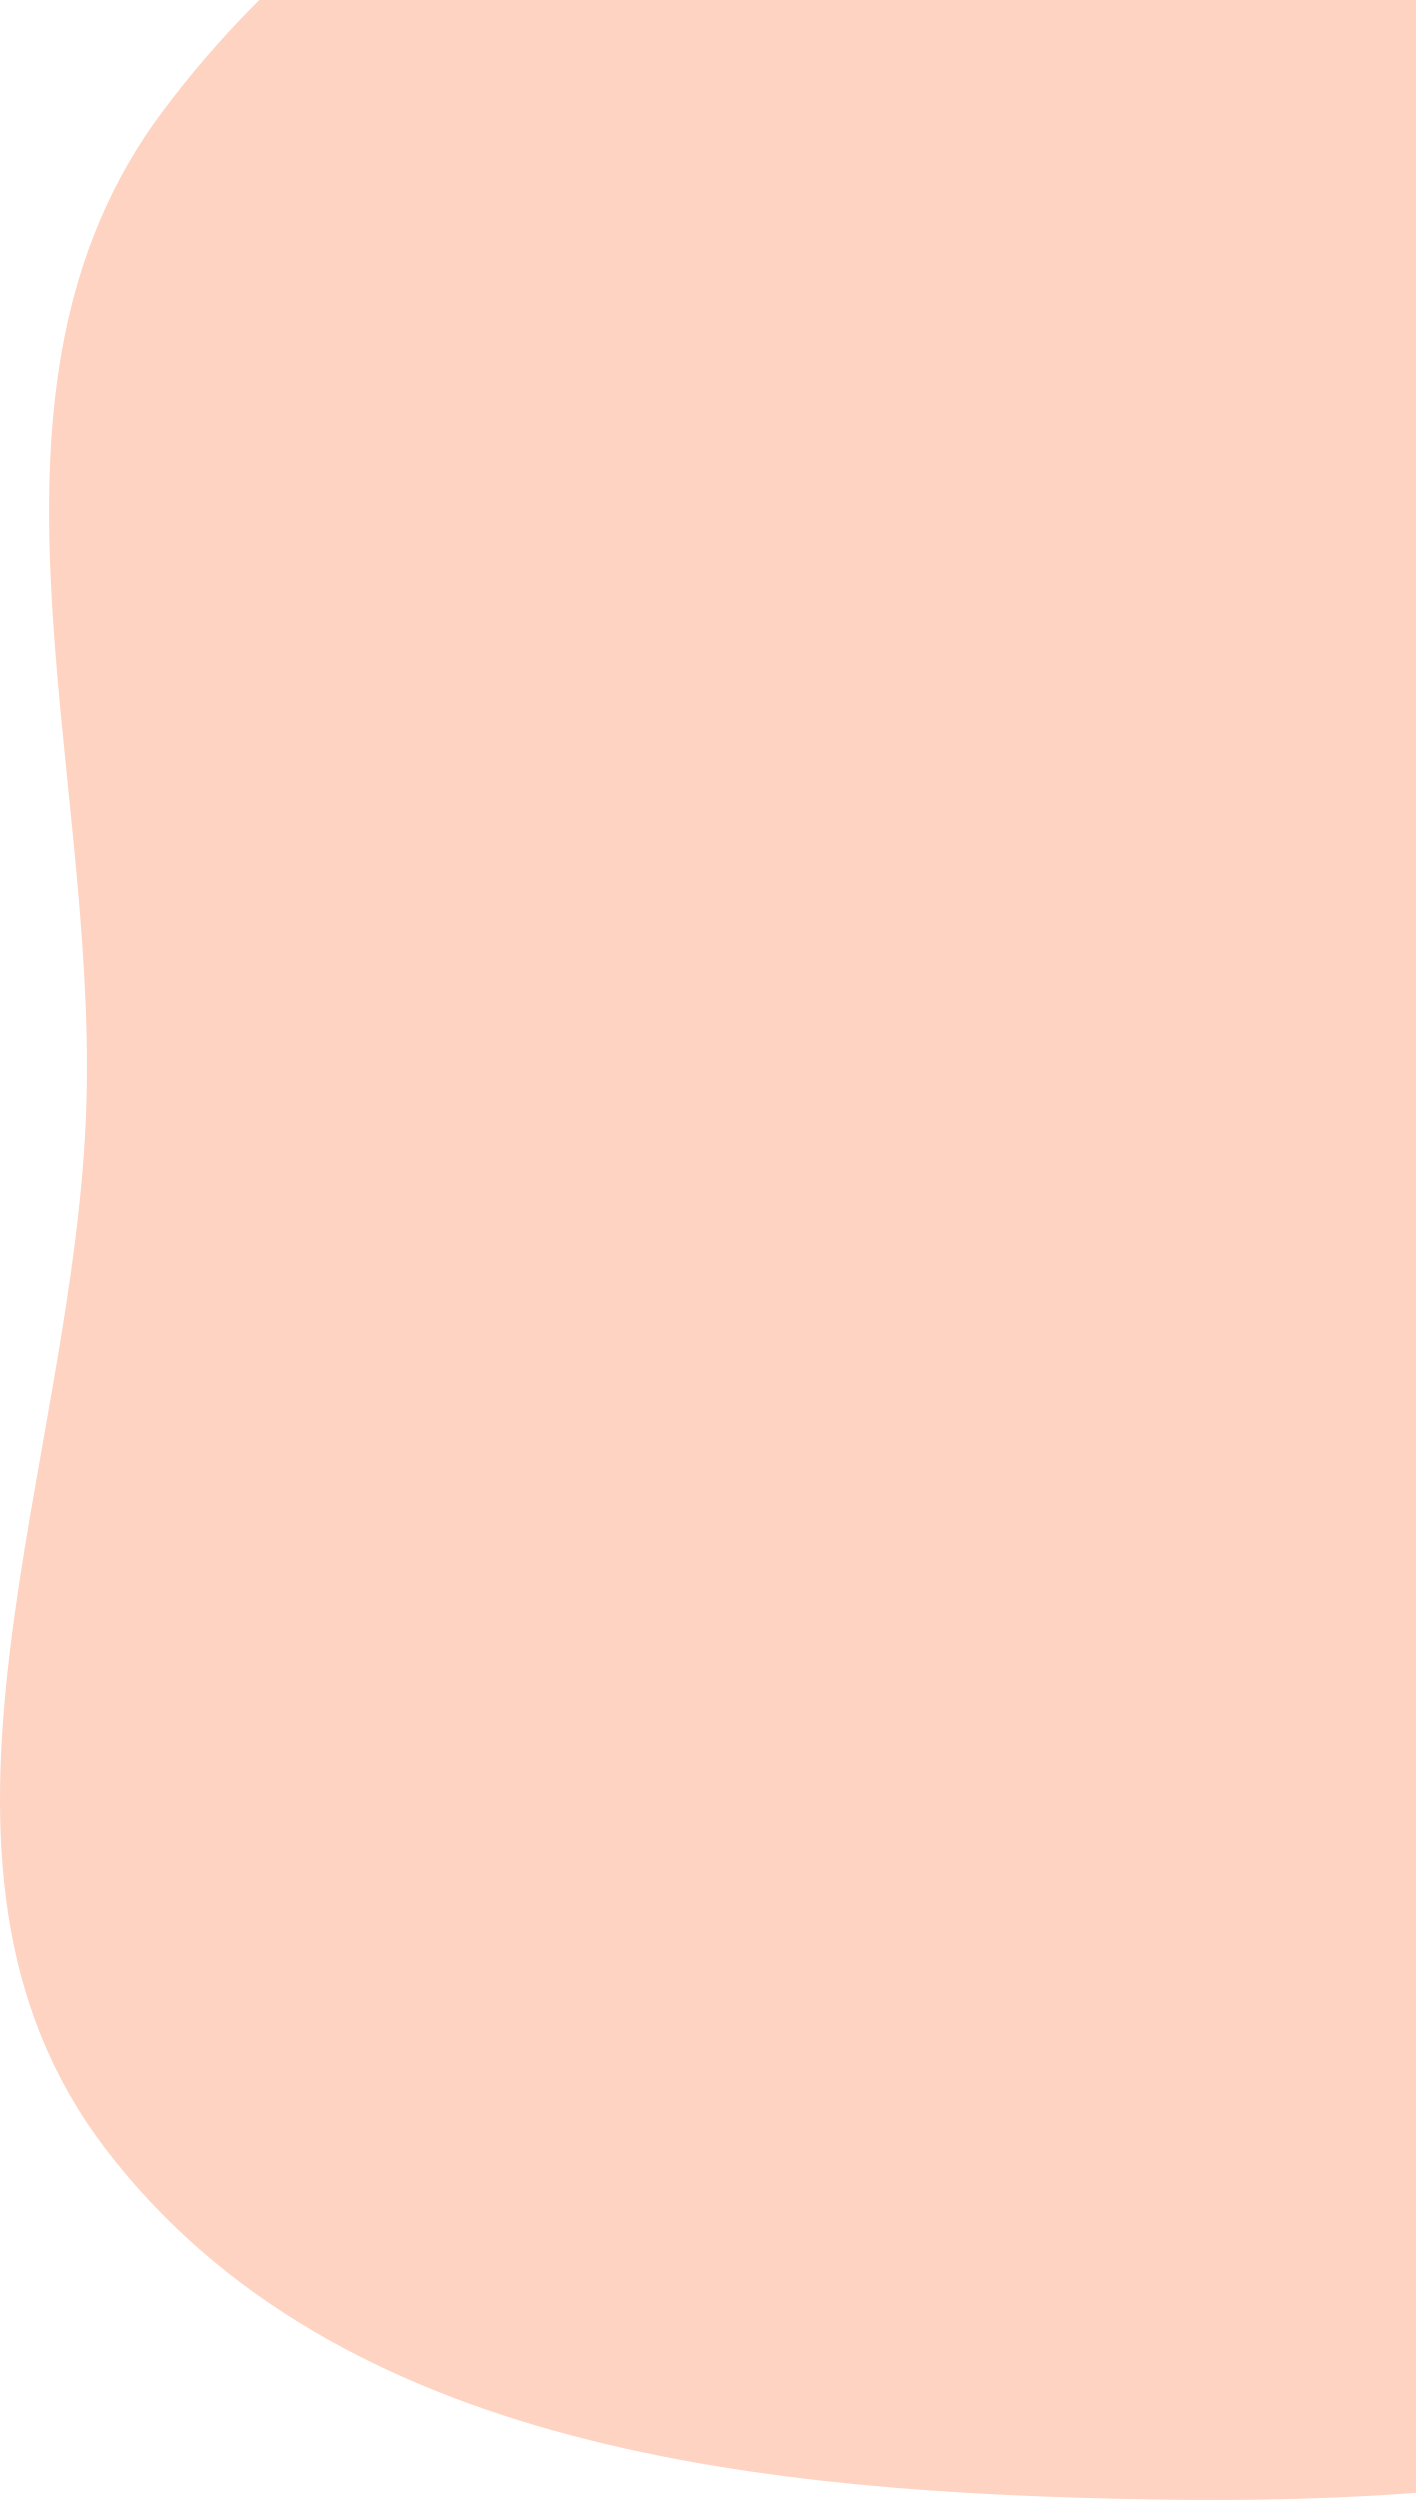
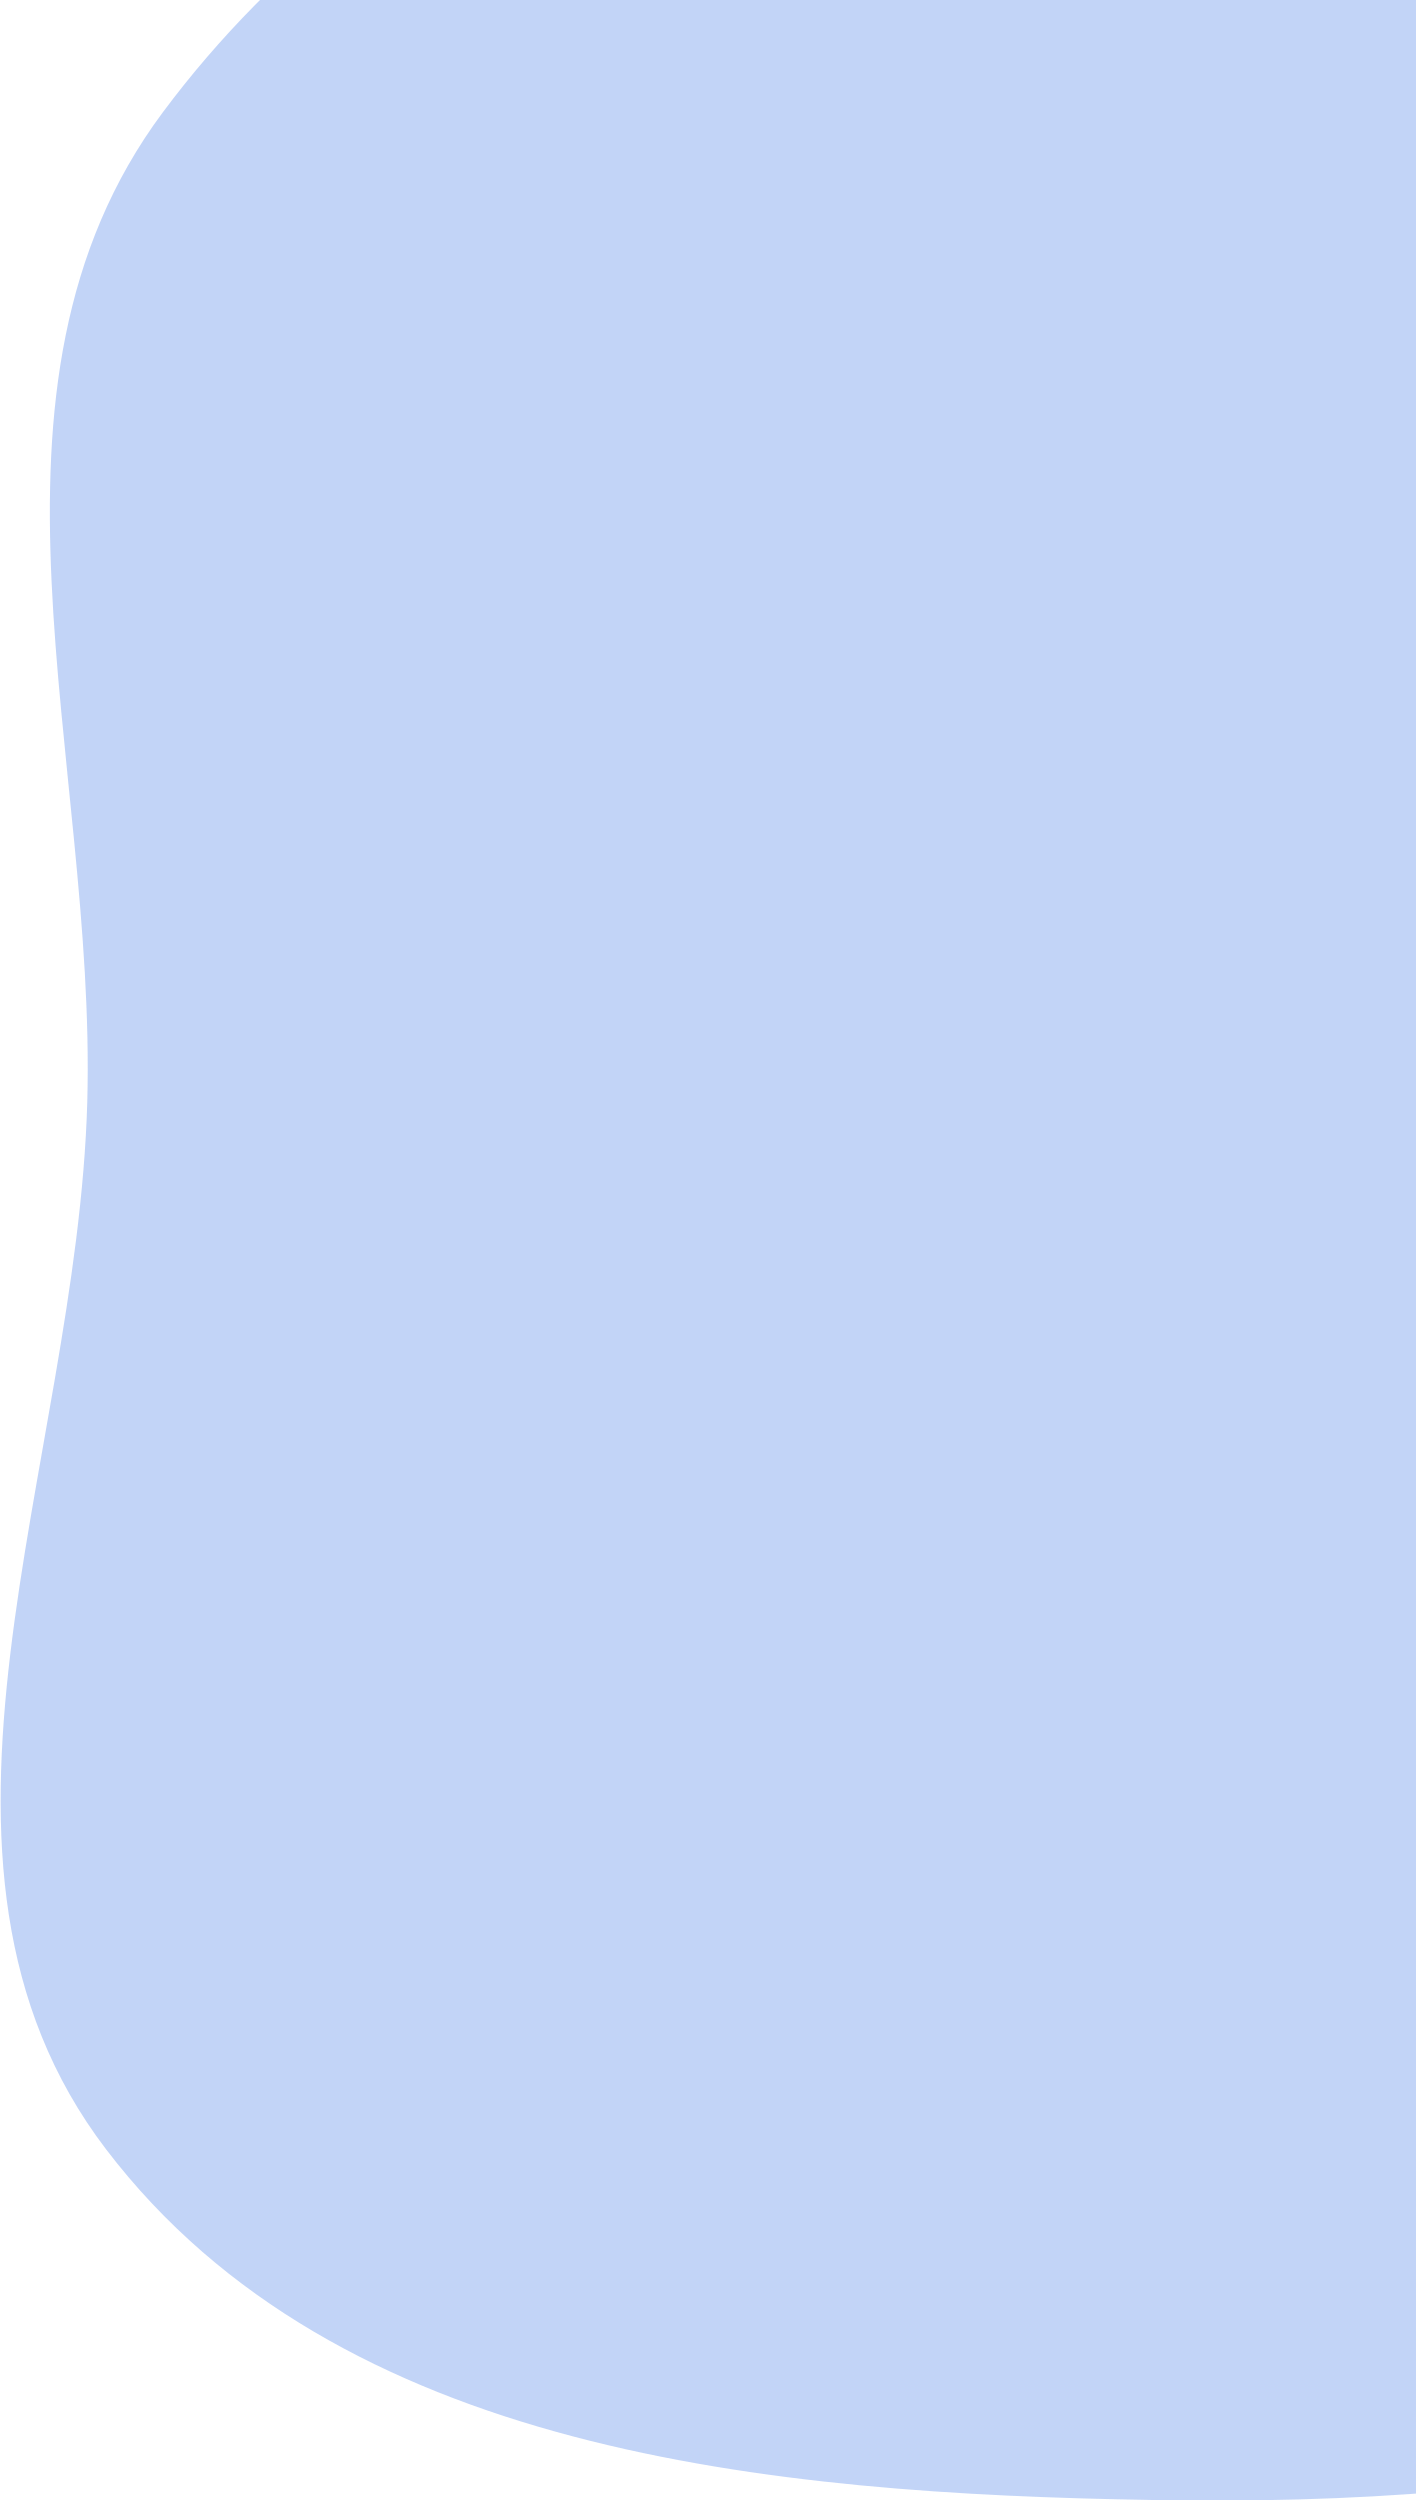
- <svg xmlns="http://www.w3.org/2000/svg" width="180" height="318" viewBox="0 0 180 318" fill="none">
-   <path fill-rule="evenodd" clip-rule="evenodd" d="M146.51 -41.497C191.429 -37.585 219.35 3.526 252.219 34.402C286.91 66.99 333.66 92.956 339.883 140.153C346.617 191.224 322.258 243.182 284.343 278.039C247.733 311.697 196.223 318.8 146.51 317.932C97.872 317.083 42.901 312.006 13.405 273.309C-14.567 236.611 9.713 186.284 11.001 140.153C12.223 96.409 -5.523 49.306 20.64 14.235C49.167 -24.006 98.992 -45.635 146.51 -41.497Z" fill="#FB4A04" fill-opacity="0.24" />
+ <svg xmlns="http://www.w3.org/2000/svg" width="180" height="318" version="1.1" id="Layer_1" x="0px" y="0px" viewBox="0 0 180 318" style="enable-background:new 0 0 180 318;" xml:space="preserve">
+   <style type="text/css">
+ 	.st0{fill-rule:evenodd;clip-rule:evenodd;fill:#024DDF;fill-opacity:0.24;}
+ </style>
+   <path class="st0" d="M146.5-41.5c44.9,3.9,72.8,45,105.7,75.9C286.9,67,333.7,93,339.9,140.2c6.7,51.1-17.6,103-55.5,137.9  c-36.6,33.7-88.1,40.8-137.8,39.9c-48.6-0.8-103.6-5.9-133.1-44.6c-28-36.7-3.7-87-2.4-133.2c1.2-43.7-16.5-90.8,9.6-125.9  C49.2-24,99-45.6,146.5-41.5z" />
</svg>
